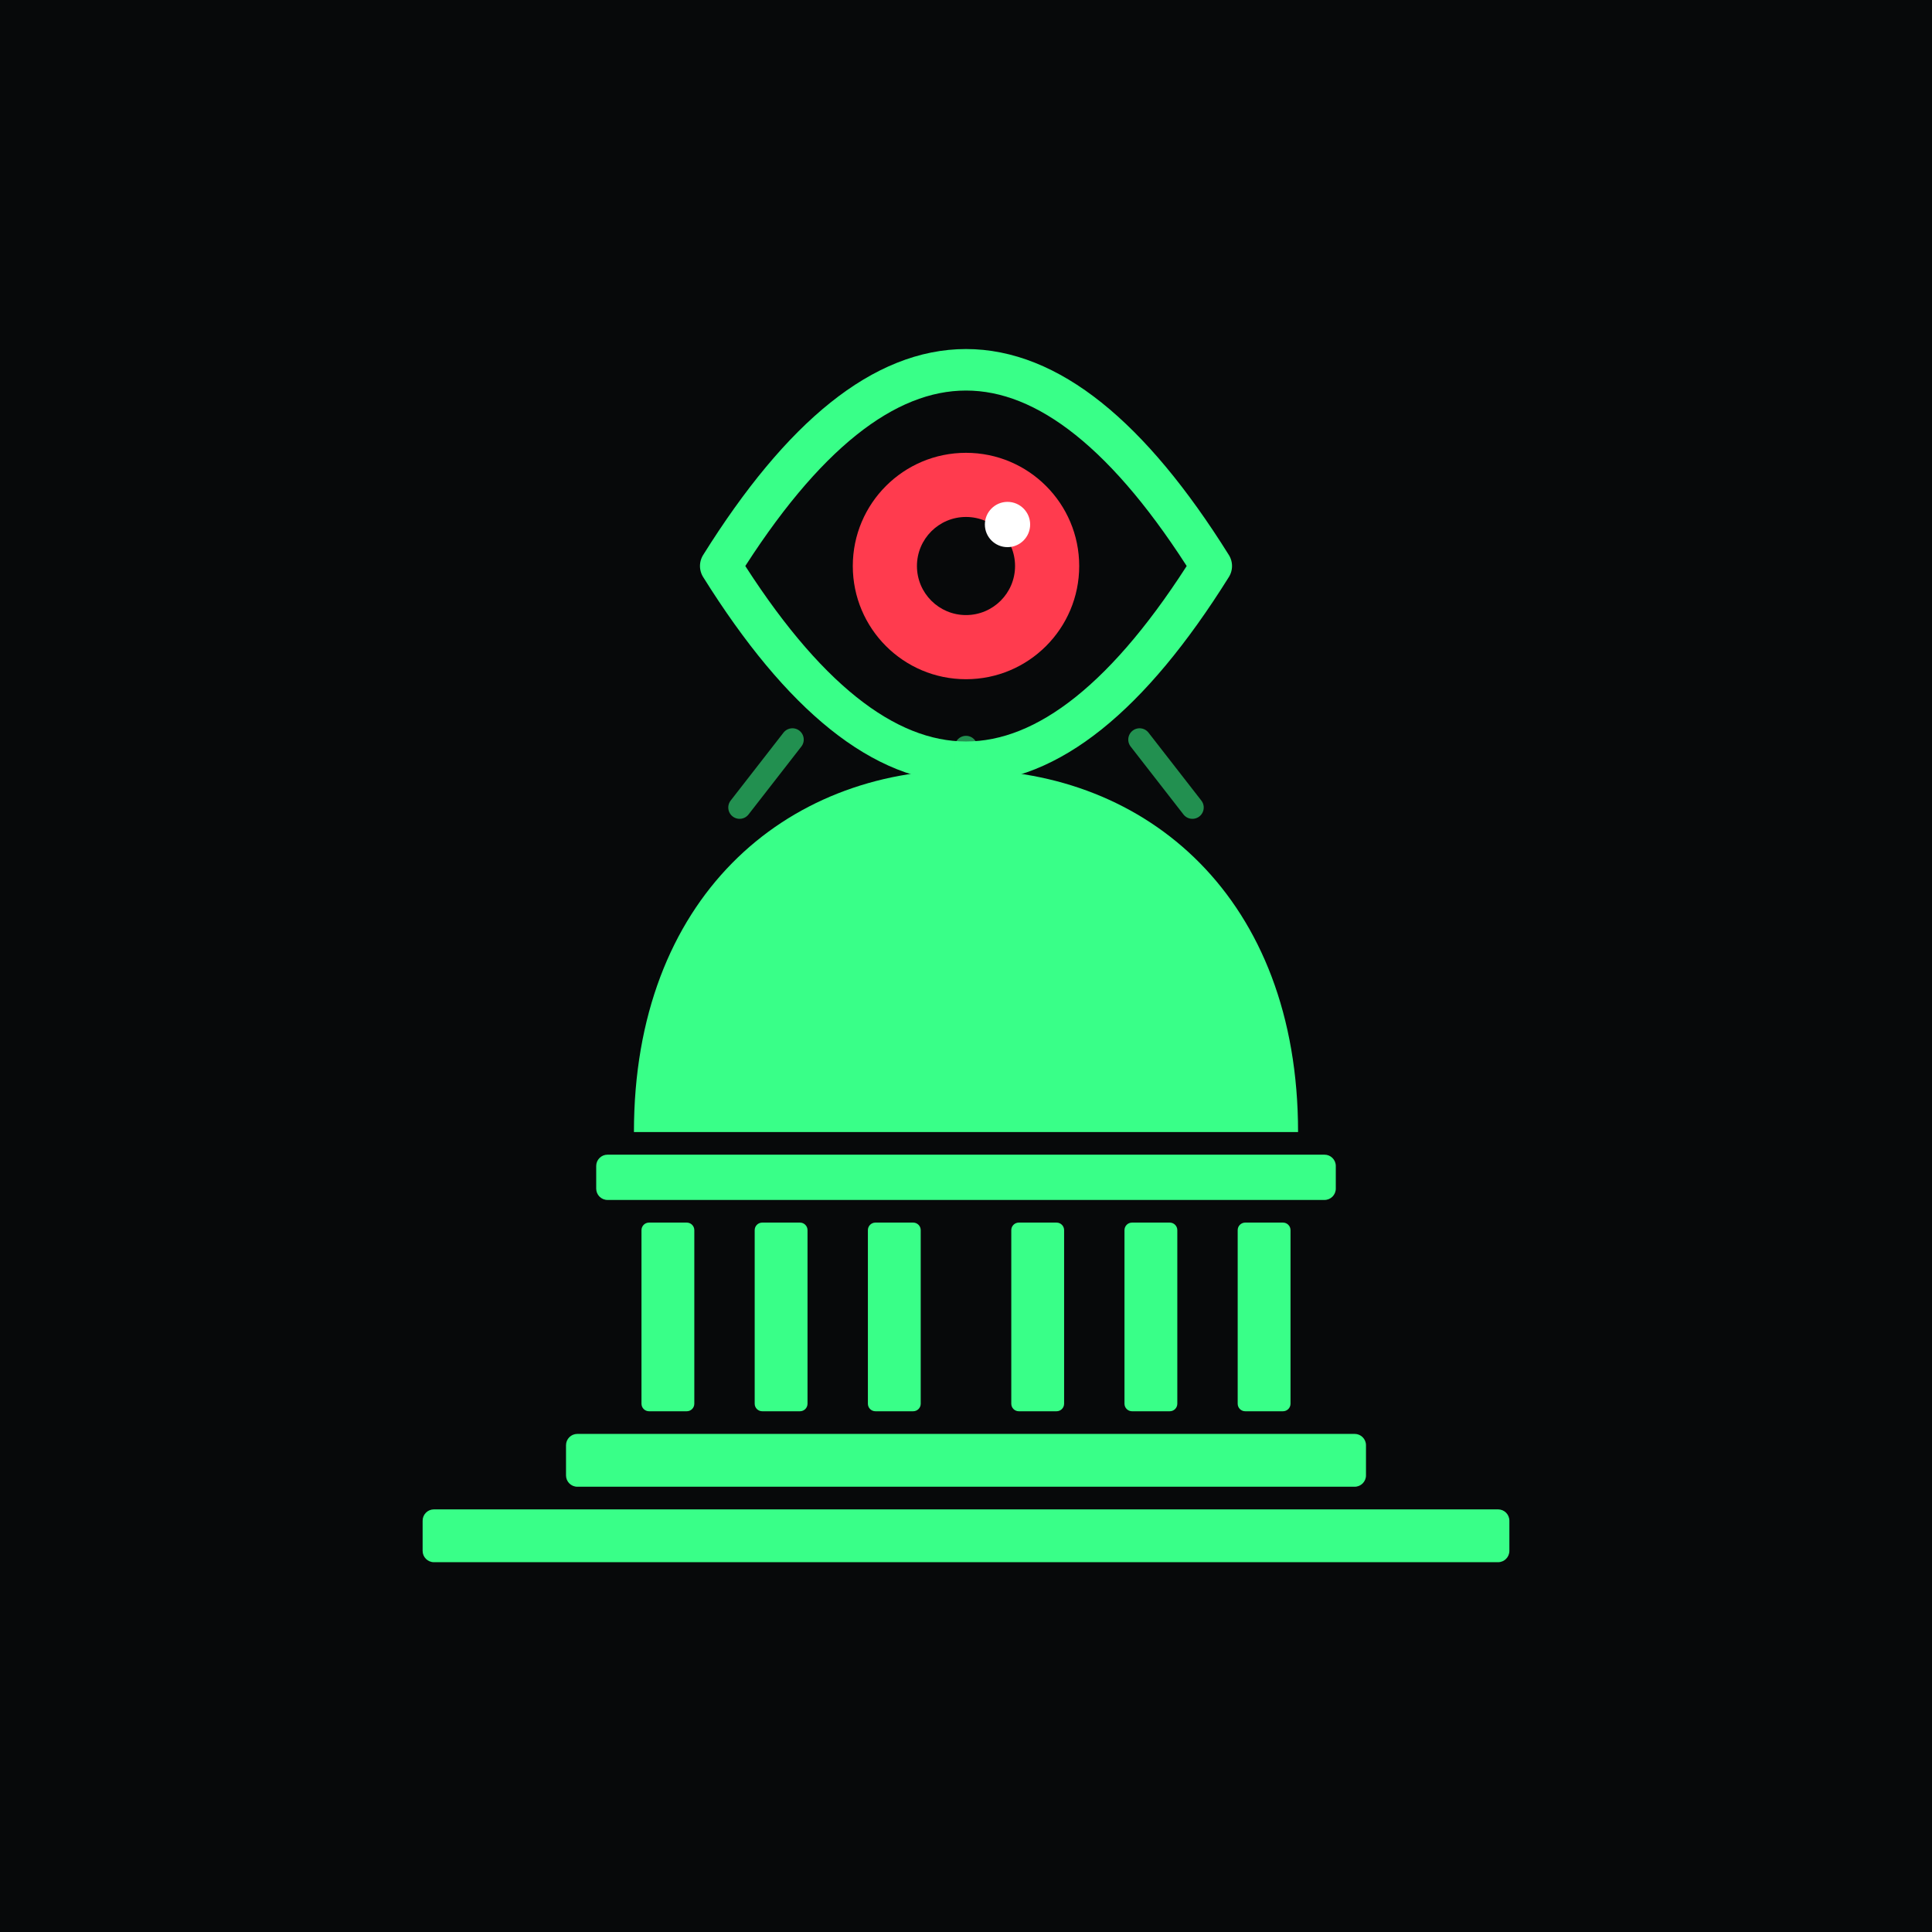
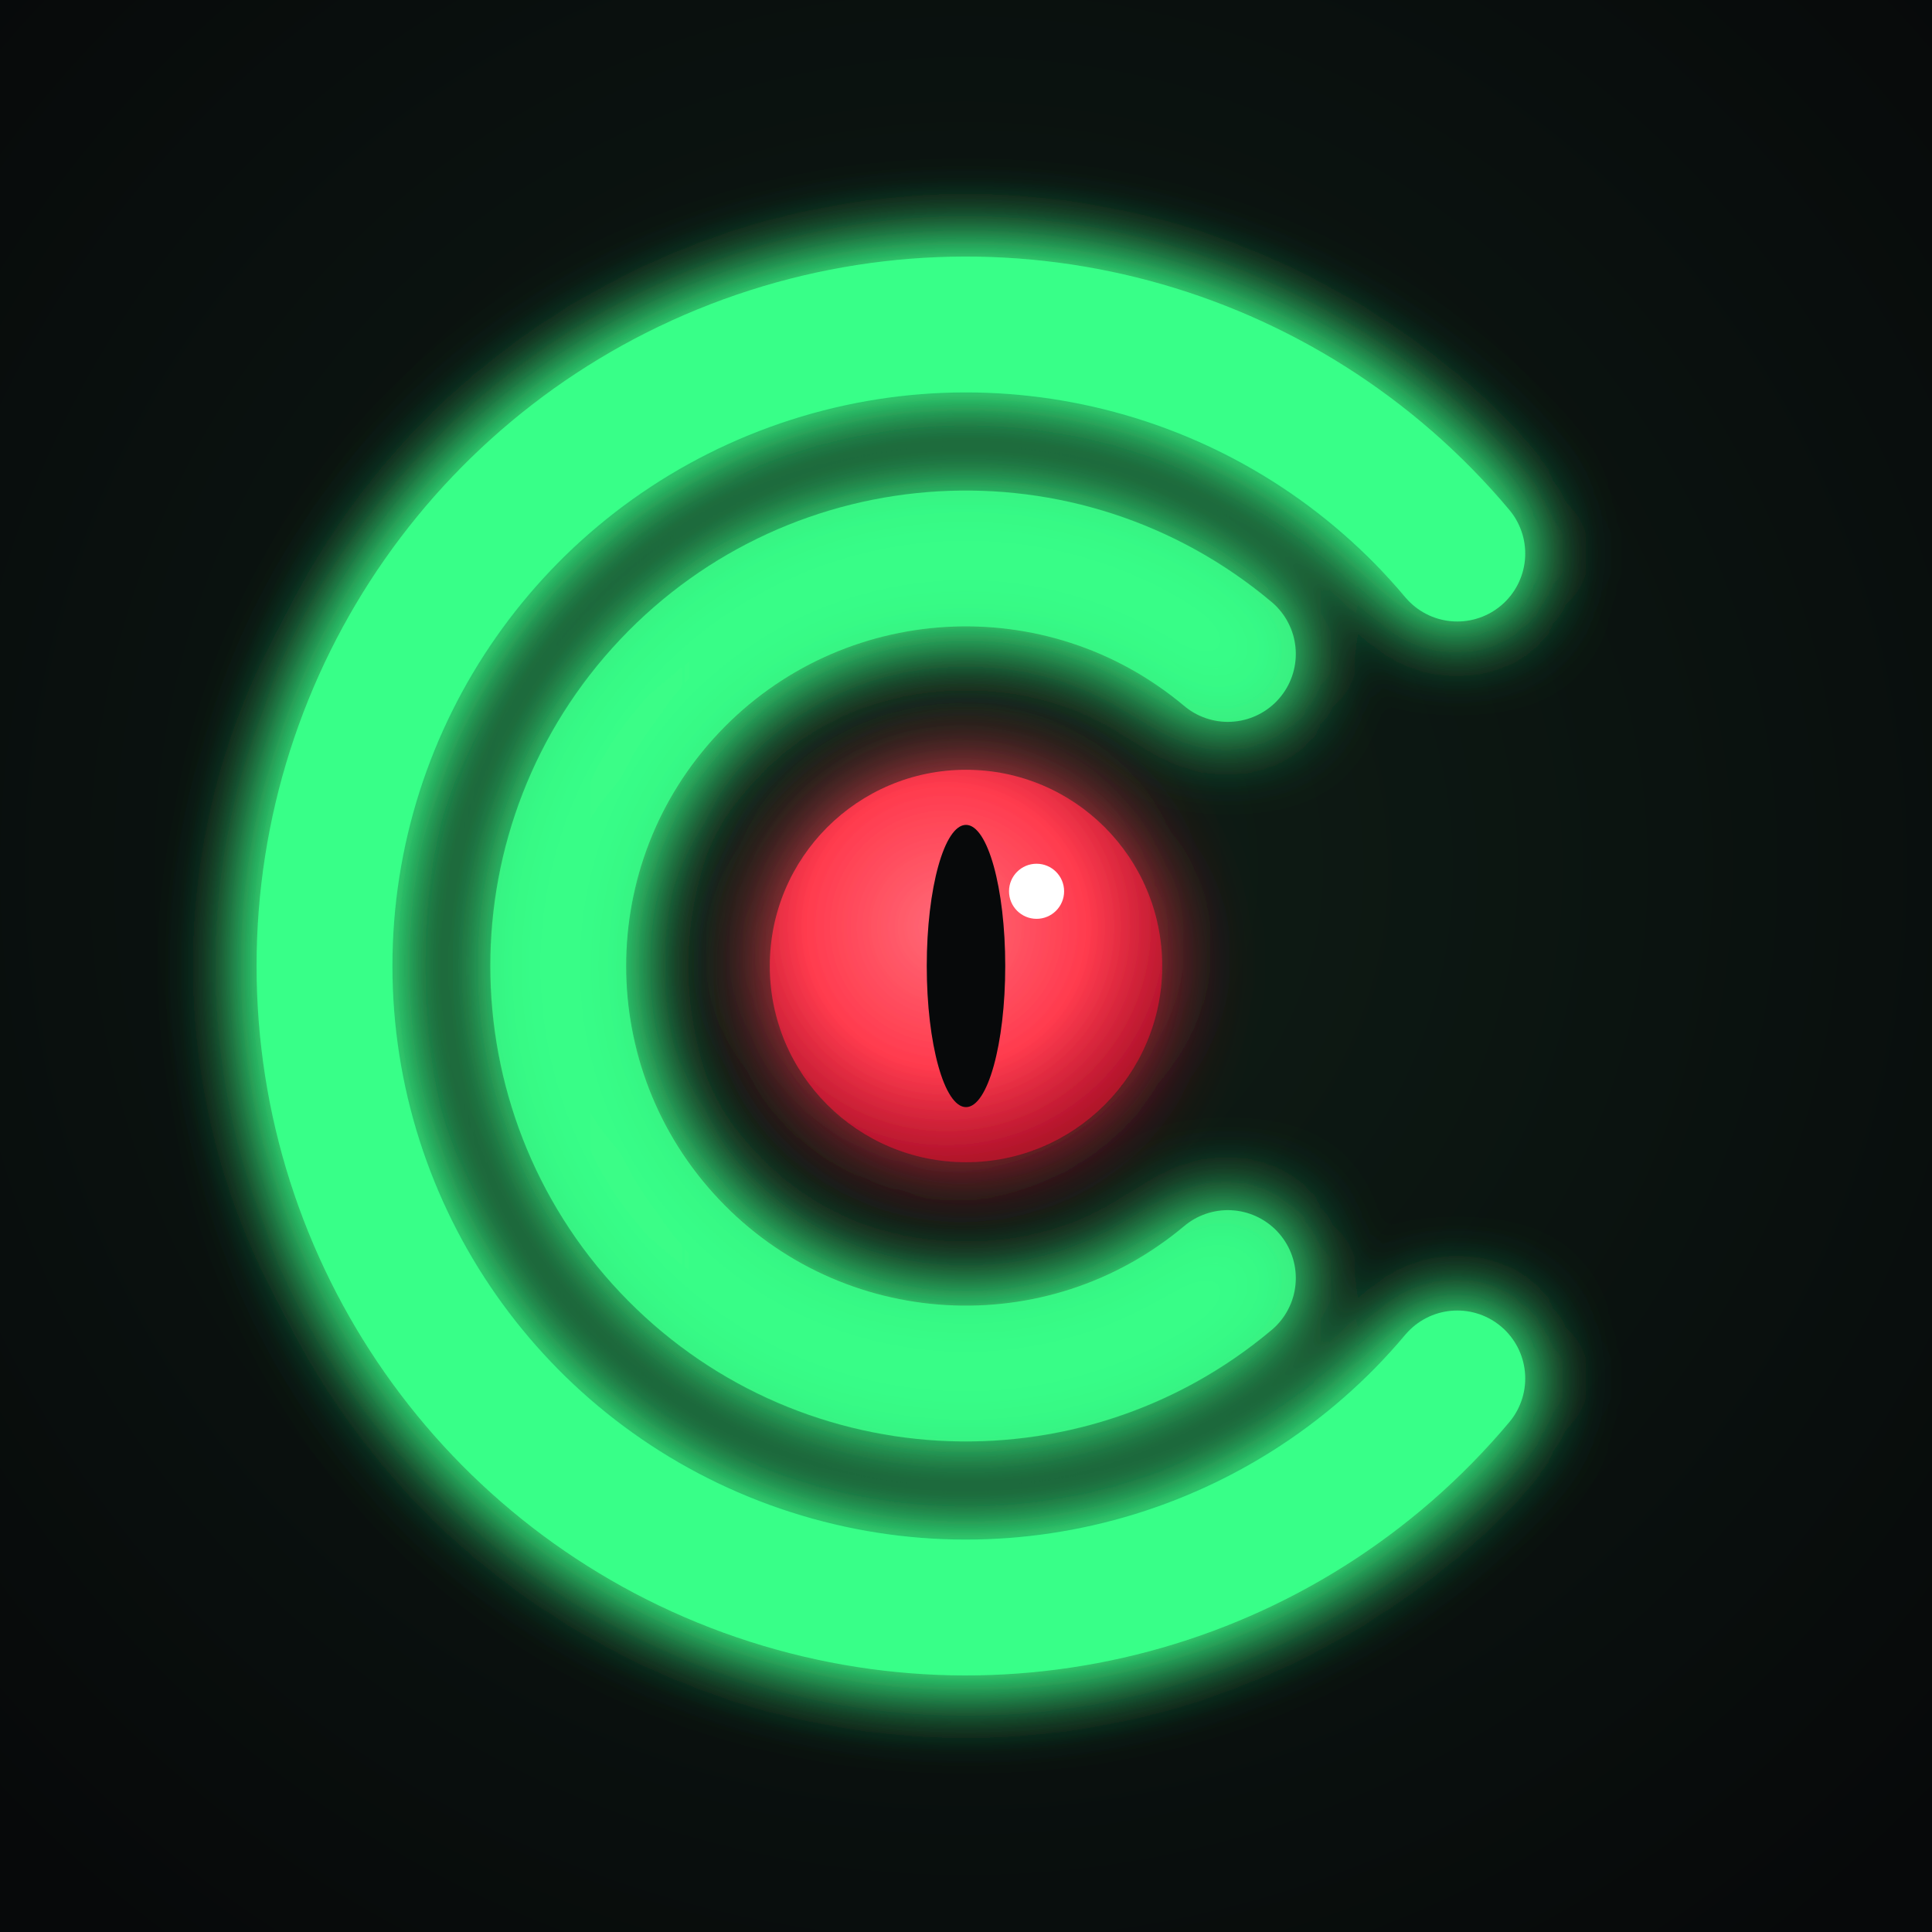
<svg xmlns="http://www.w3.org/2000/svg" viewBox="0 0 512 512">
-   <rect width="512" height="512" fill="#07090A" />
-   <path d="M191.0 150 Q256 46 321.0 150 Q256 254 191.0 150 Z" fill="none" stroke="#39FF88" stroke-width="11" stroke-linejoin="round" />
-   <circle cx="256" cy="150" r="30" fill="#FF3B4E" />
-   <circle cx="256" cy="150" r="13" fill="#07090A" />
-   <circle cx="267" cy="139" r="6" fill="#FFFFFF" />
-   <g stroke="#39FF88" stroke-width="6" stroke-linecap="round" opacity=".55">
-     <line x1="210" y1="196" x2="196" y2="214" />
-     <line x1="256" y1="198" x2="256" y2="214" />
-     <line x1="302" y1="196" x2="316" y2="214" />
+   <defs>
+     <radialGradient id="bg" cx="50%" cy="45%" r="70%">
+       <stop offset="0" stop-color="#0F1E16" />
+       <stop offset="1" stop-color="#07090A" />
+     </radialGradient>
+     <radialGradient id="iris" cx="45%" cy="40%" r="60%">
+       <stop offset="0" stop-color="#FF6B78" />
+       <stop offset=".6" stop-color="#FF3B4E" />
+       <stop offset="1" stop-color="#B0122A" />
+     </radialGradient>
+     <filter id="glow" x="-50%" y="-50%" width="200%" height="200%">
+       <feGaussianBlur stdDeviation="7" result="b" />
+       <feMerge>
+         <feMergeNode in="b" />
+         <feMergeNode in="SourceGraphic" />
+       </feMerge>
+     </filter>
+     <filter id="redglow" x="-80%" y="-80%" width="260%" height="260%">
+       <feGaussianBlur stdDeviation="12" result="b" />
+       <feMerge>
+         <feMergeNode in="b" />
+         <feMergeNode in="SourceGraphic" />
+       </feMerge>
+     </filter>
+     <linearGradient id="sweep" x1="0" y1="0" x2="1" y2="0">
+       <stop offset="0" stop-color="#39FF88" stop-opacity="0" />
+       <stop offset="1" stop-color="#39FF88" stop-opacity=".45" />
+     </linearGradient>
+     <linearGradient id="cg" x1="0" y1="0" x2="1" y2="1">
+       <stop offset="0" stop-color="#7CFFB4" />
+       <stop offset="1" stop-color="#14C964" />
+     </linearGradient>
+     <filter id="glow2" x="-50%" y="-50%" width="200%" height="200%">
+       <feGaussianBlur stdDeviation="14" result="b" />
+       <feMerge>
+         <feMergeNode in="b" />
+         <feMergeNode in="b" />
+         <feMergeNode in="SourceGraphic" />
+       </feMerge>
+     </filter>
+     <filter id="g3" x="-50%" y="-50%" width="200%" height="200%">
+       <feGaussianBlur stdDeviation="11" result="b" />
+       <feMerge>
+         <feMergeNode in="b" />
+         <feMergeNode in="b" />
+         <feMergeNode in="SourceGraphic" />
+       </feMerge>
+     </filter>
+   </defs>
+   <rect width="512" height="512" fill="url(#bg)" />
+   <g filter="url(#g3)" fill="none" stroke="#39FF88" stroke-width="36" stroke-linecap="round">
+     <path d="M386.2 365.3 A170 170 0 1 1 386.2 146.7" />
+     <path d="M325.4 338.7 A108 108 0 1 1 325.4 173.3" opacity="0.85" />
  </g>
-   <g fill="#39FF88">
-     <path d="M168 300 C168 238 208 204 256 204 C304 204 344 238 344 300 Z" />
-     <rect x="158" y="306" width="196" height="12" rx="3" />
-     <rect x="170" y="324" width="14" height="50" rx="2" />
-     <rect x="200" y="324" width="14" height="50" rx="2" />
-     <rect x="230" y="324" width="14" height="50" rx="2" />
-     <rect x="268" y="324" width="14" height="50" rx="2" />
-     <rect x="298" y="324" width="14" height="50" rx="2" />
-     <rect x="328" y="324" width="14" height="50" rx="2" />
-     <rect x="150" y="380" width="212" height="14" rx="3" />
-     <rect x="112" y="400" width="288" height="14" rx="3" />
+   <g filter="url(#redglow)">
+     <circle cx="256" cy="256" r="52" fill="url(#iris)" />
  </g>
+   <ellipse cx="256" cy="256" rx="10.4" ry="37.4" fill="#07090A" />
+   <circle cx="274.7" cy="236.2" r="7.3" fill="#FFFFFF" />
</svg>
